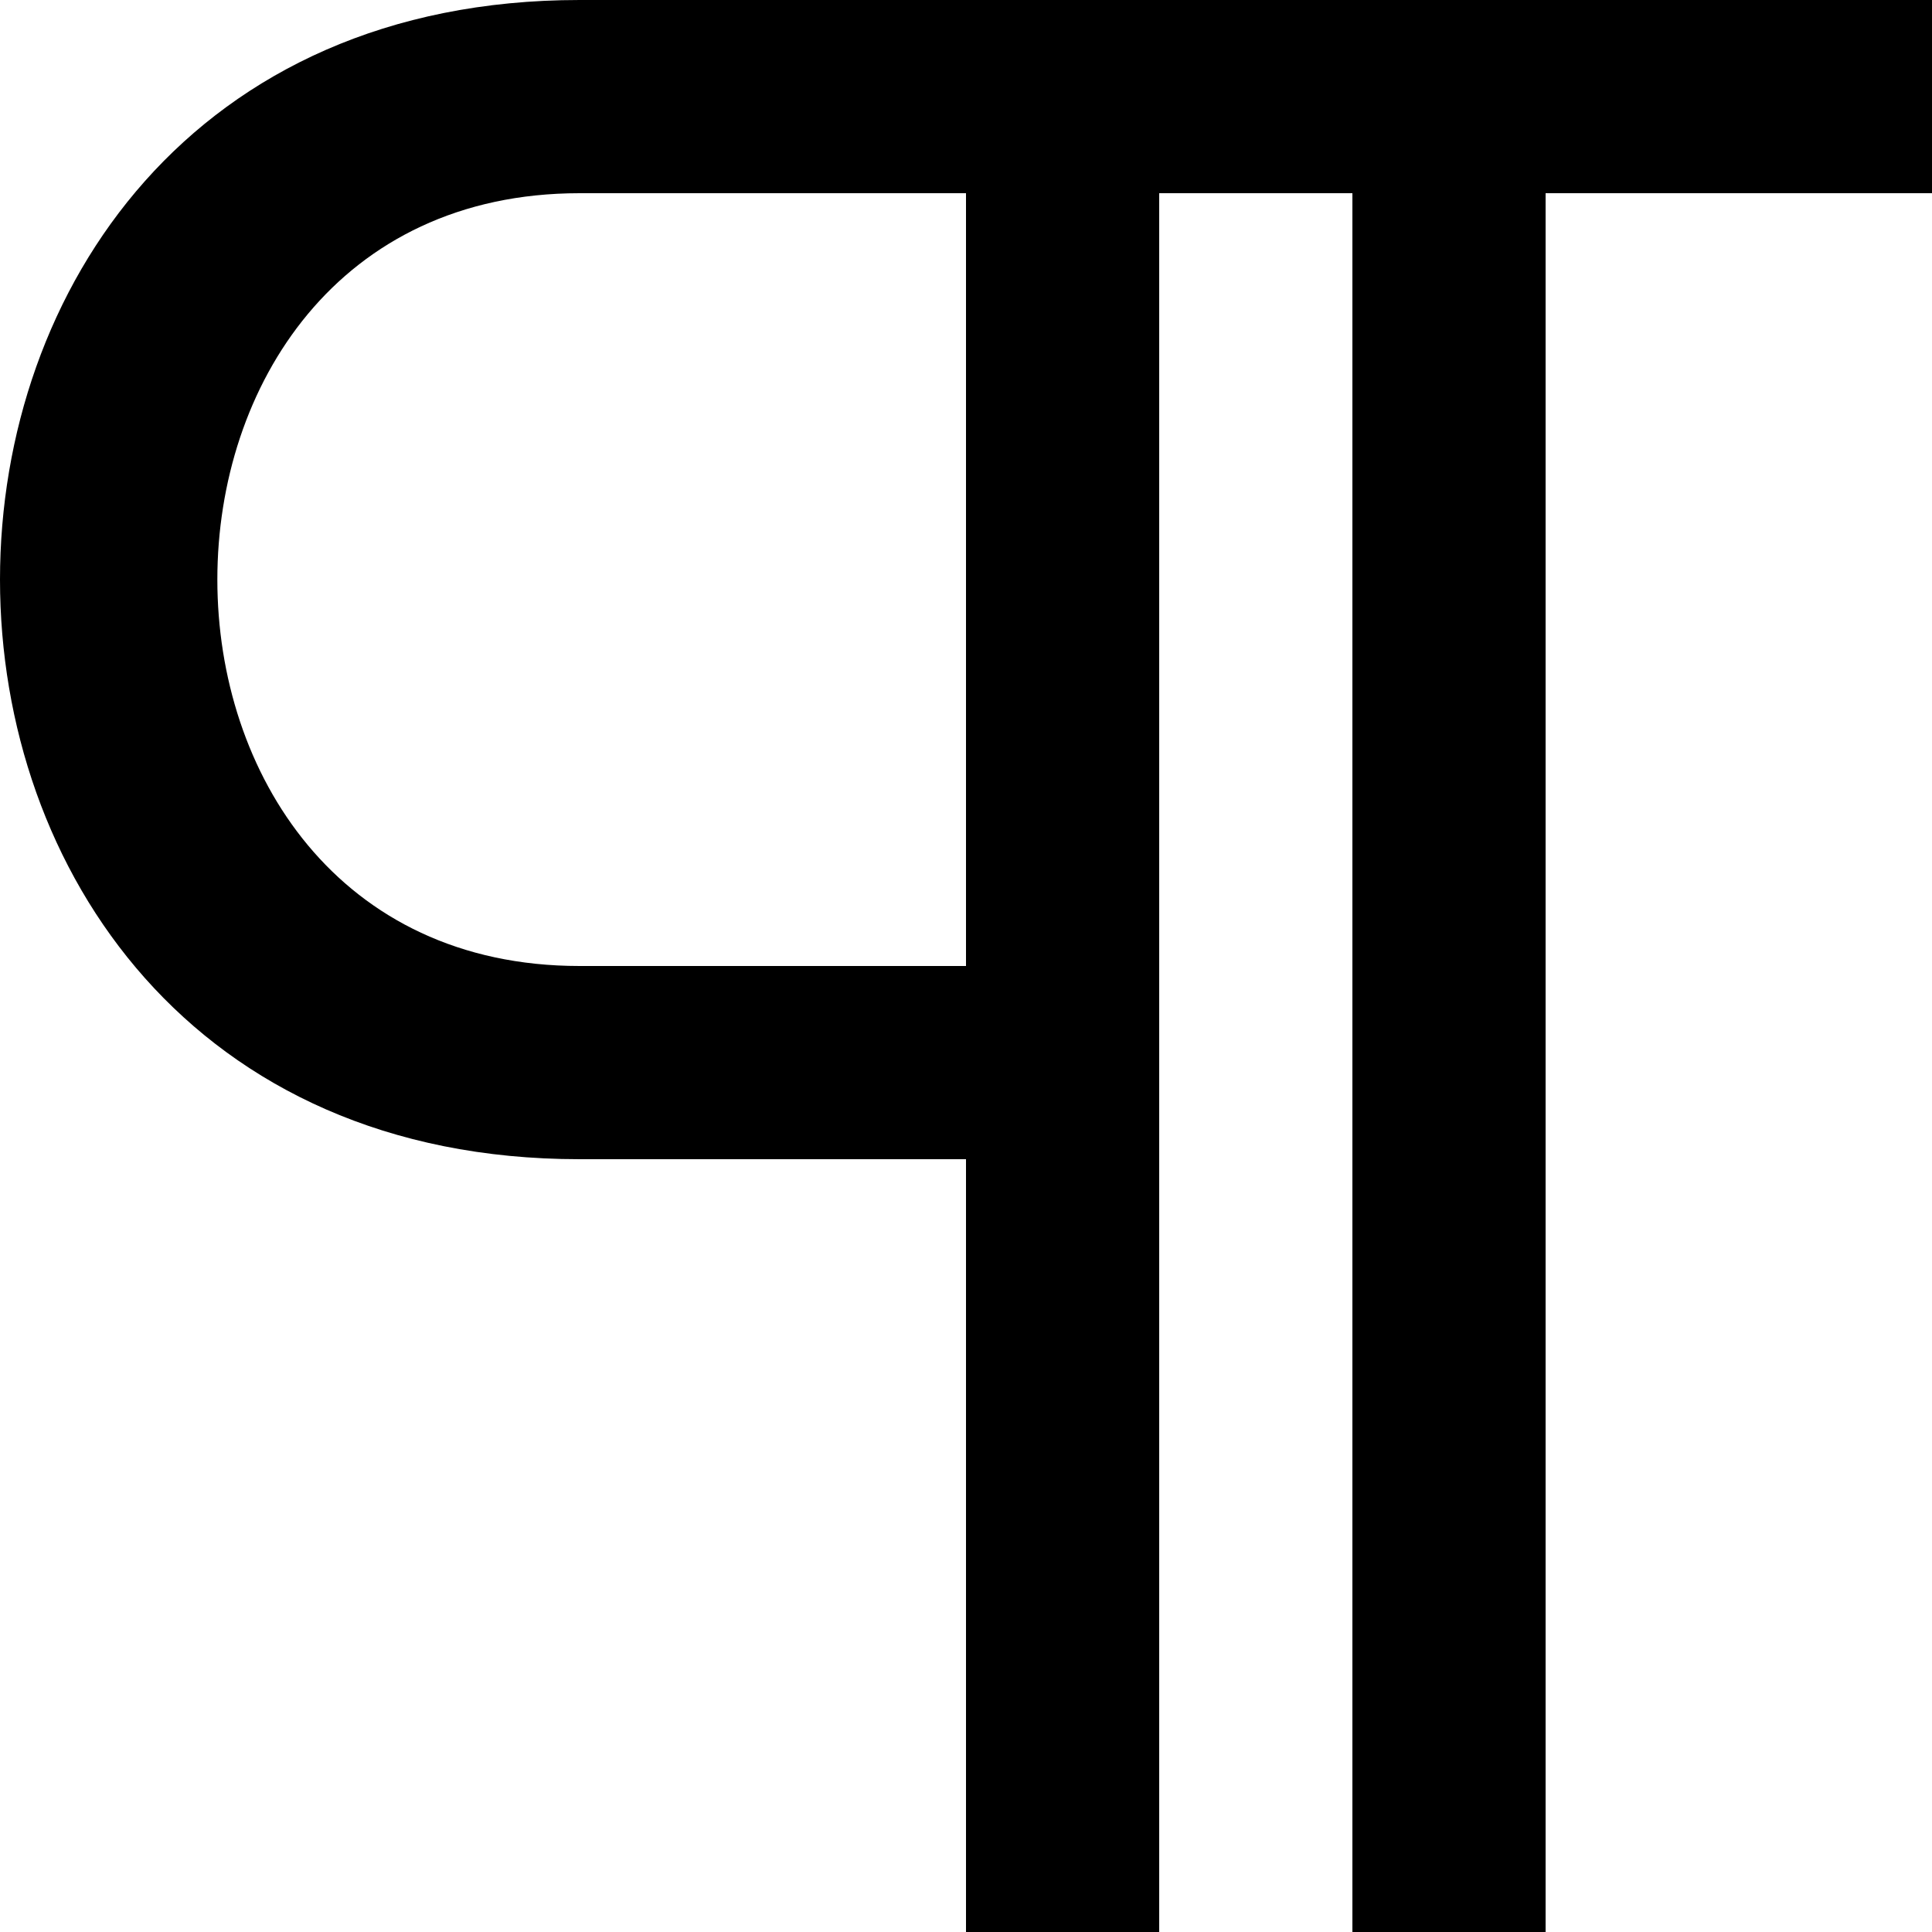
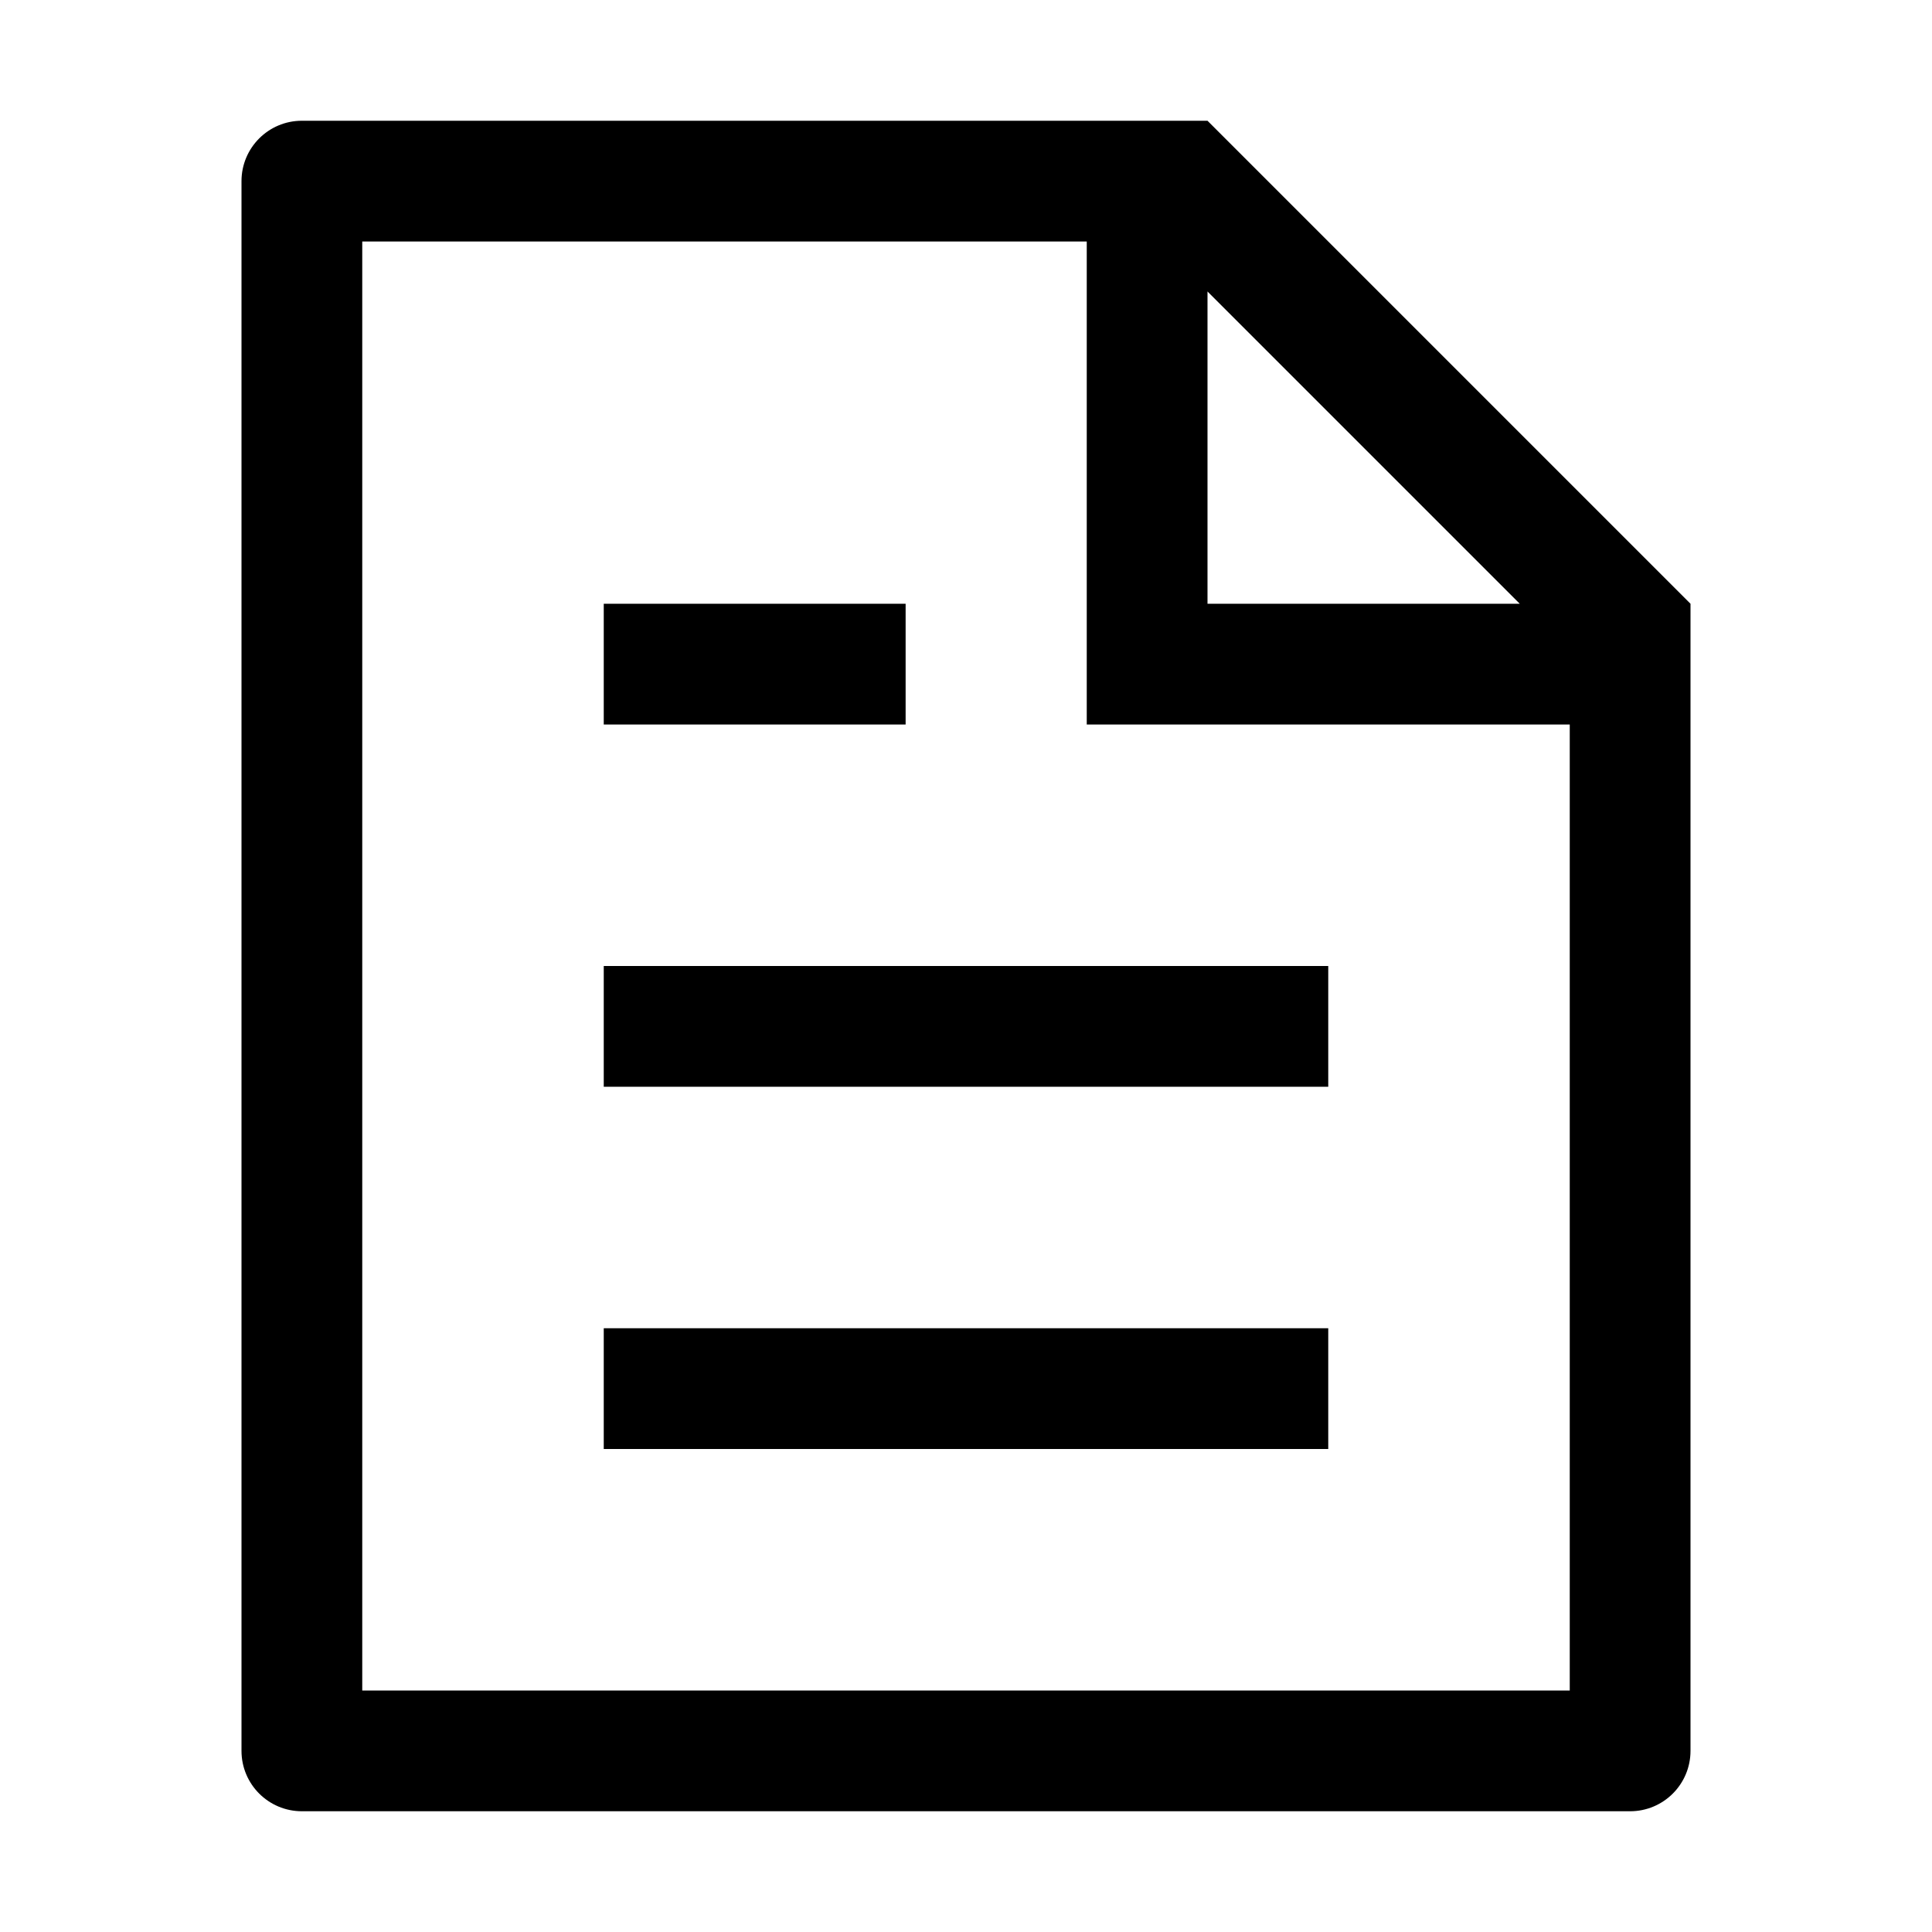
- <svg xmlns="http://www.w3.org/2000/svg" width="800px" height="800px" viewBox="0 0 20 20" version="1.1">
-   <defs>
- 
- </defs>
-   <g id="Page-1" stroke="none" stroke-width="1" fill="none" fill-rule="evenodd">
-     <g id="Dribbble-Light-Preview" transform="translate(-380, -5199)" fill="#000000">
-       <g id="icons" transform="translate(56, 160)">
-         <path d="M334,5049 L330,5049 C325,5049 325,5041 330,5041 L334,5041 L334,5049 Z M330,5039 C322,5039 322,5051 330,5051 L334,5051 L334,5059 L336,5059 L336,5041 L338,5041 L338,5059 L340,5059 L340,5041 L344,5041 L344,5039 L330,5039 Z" id="paragraph-[#670]">
- 
- </path>
-       </g>
-     </g>
-   </g>
+ <svg xmlns="http://www.w3.org/2000/svg" width="800px" height="800px" viewBox="0 0 1024 1024">
+   <path fill="#000000" d="M832 384H576V128H192v768h640V384zm-26.496-64L640 154.496V320h165.504zM160 64h480l256 256v608a32 32 0 0 1-32 32H160a32 32 0 0 1-32-32V96a32 32 0 0 1 32-32zm160 448h384v64H320v-64zm0-192h160v64H320v-64zm0 384h384v64H320v-64z" />
</svg>
